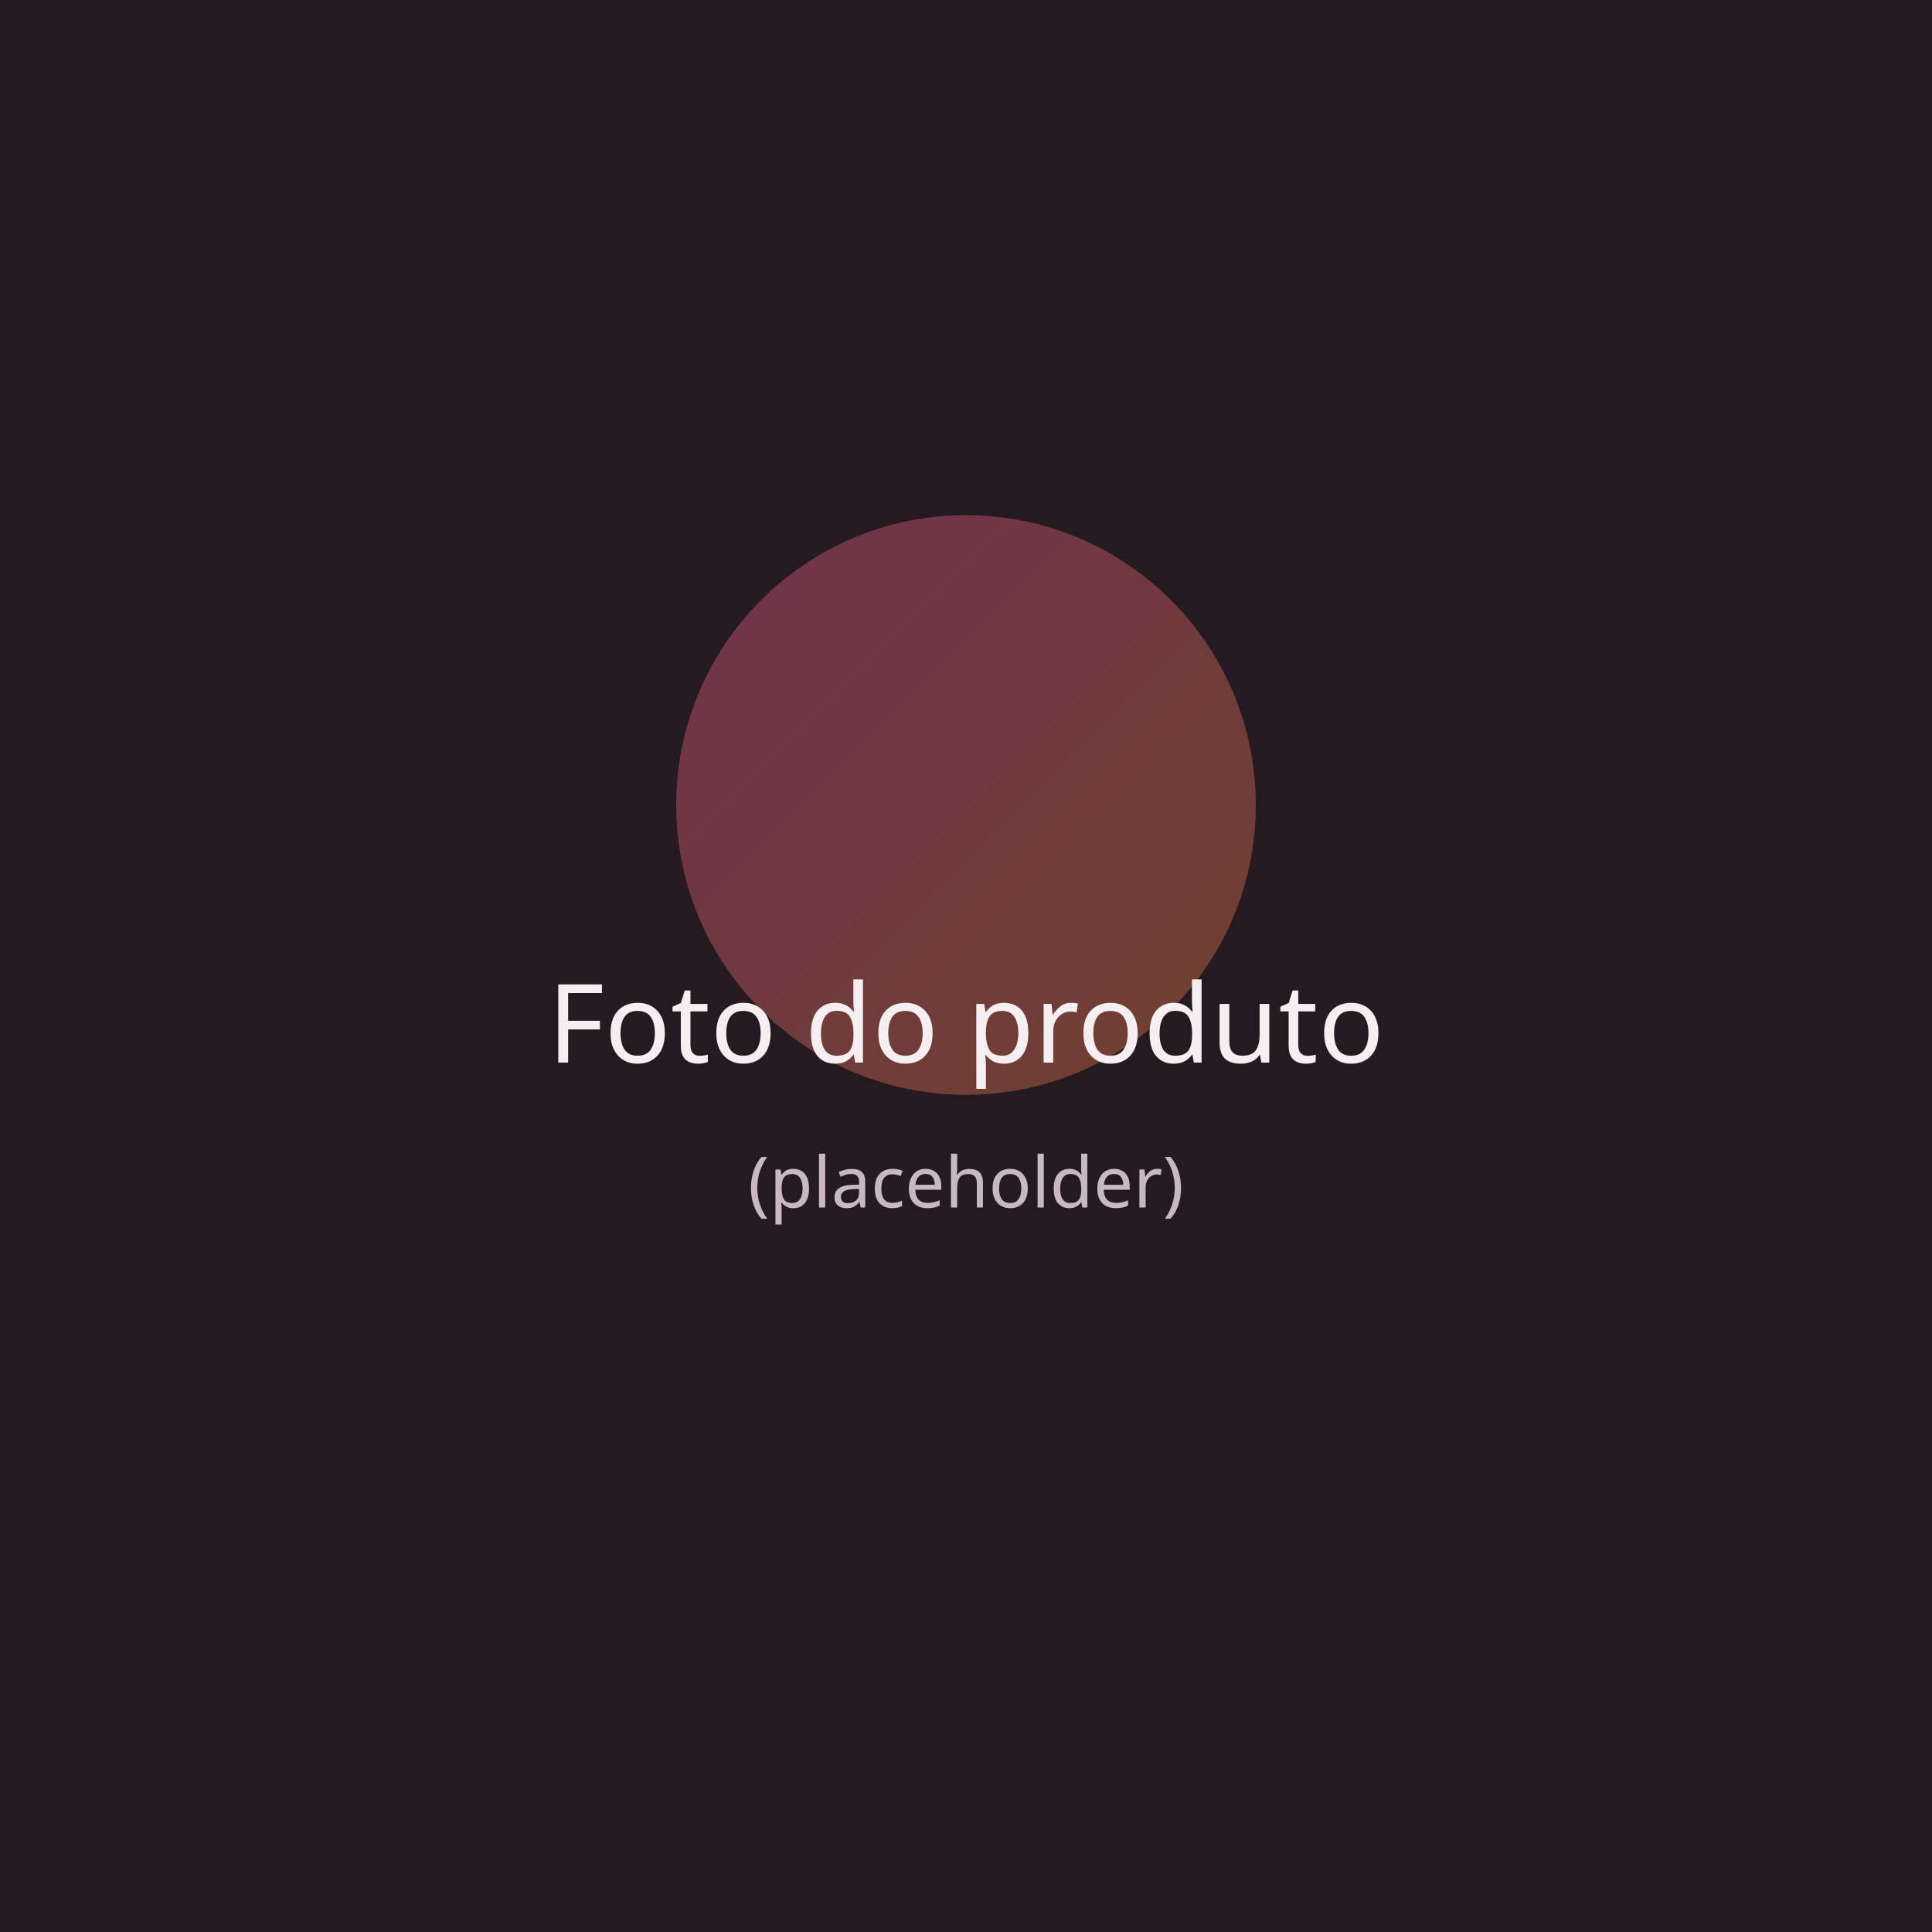
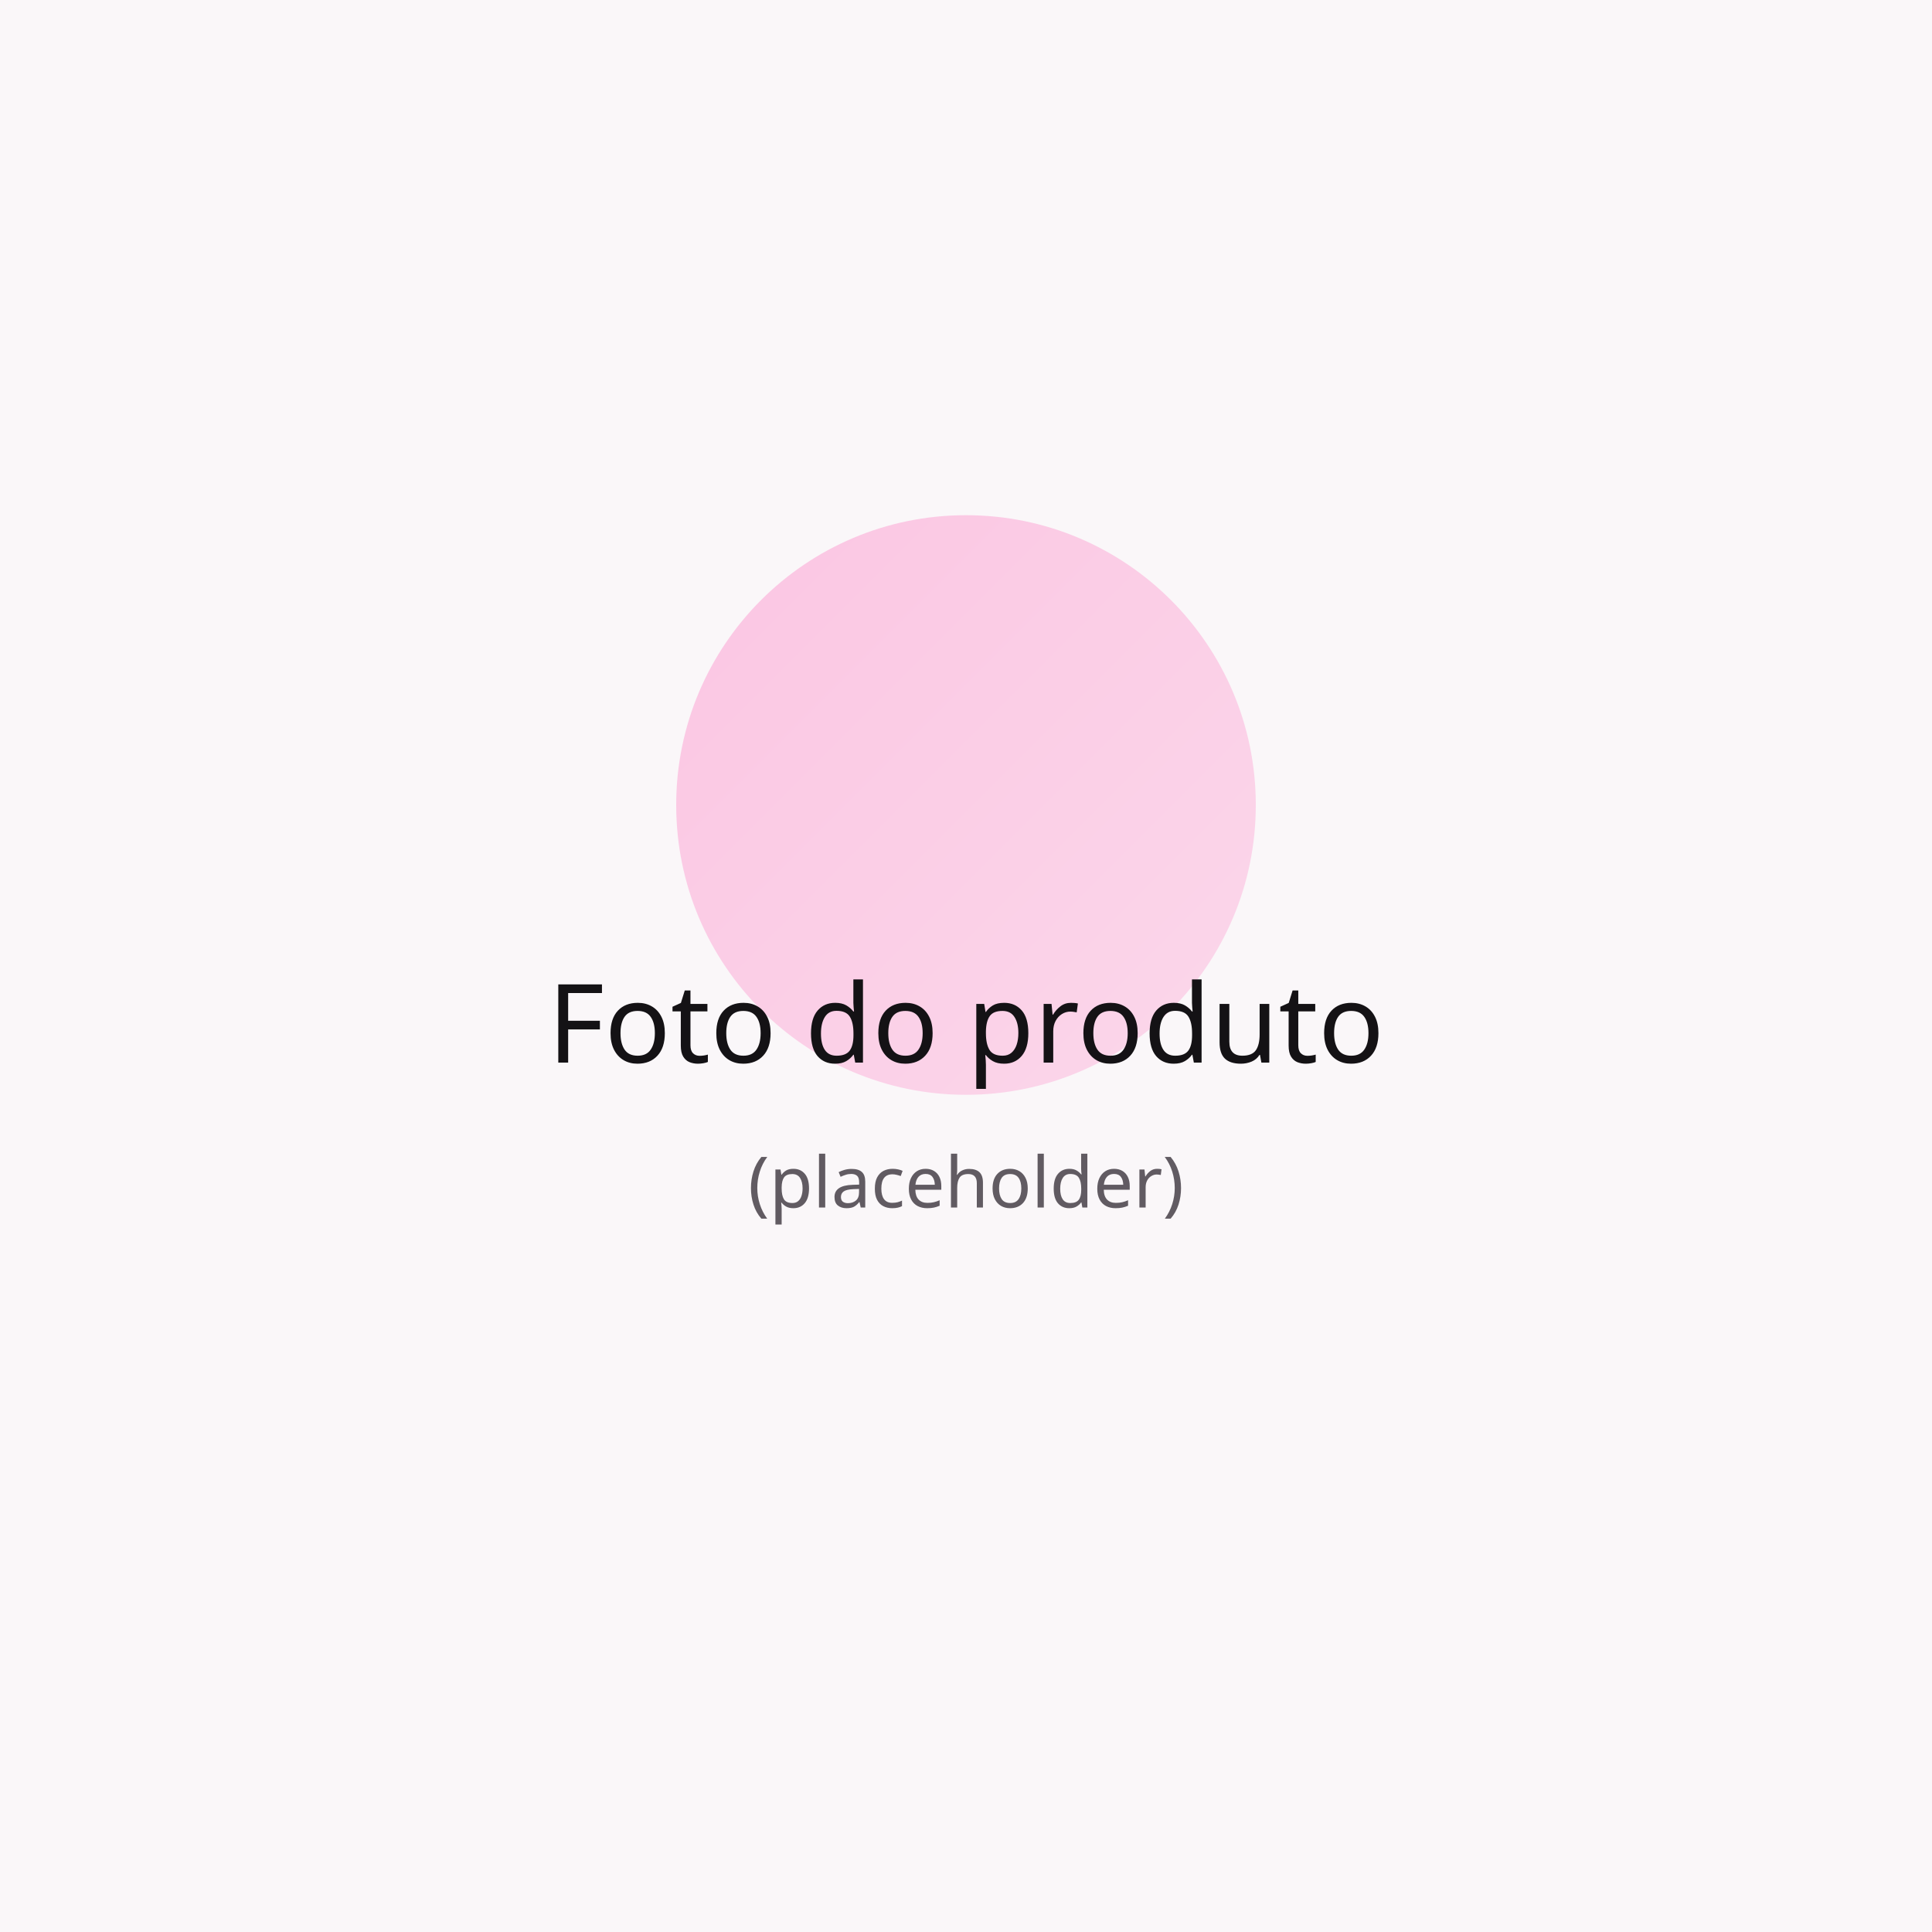
<svg xmlns="http://www.w3.org/2000/svg" viewBox="0 0 600 600" width="600" height="600">
  <defs>
    <linearGradient id="g" x1="0" y1="0" x2="1" y2="1">
-       <stop offset="0" stop-color="#ff5fa2" />
-       <stop offset="1" stop-color="#ff8a4c" />
+       <stop offset="0" stop-color="#ff1493" />
+       <stop offset="1" stop-color="#ff66b8" />
    </linearGradient>
  </defs>
-   <rect width="600" height="600" fill="#241a1f" />
-   <circle cx="300" cy="250" r="90" fill="url(#g)" opacity="0.35" />
-   <text x="300" y="330" font-family="sans-serif" font-size="34" fill="#f6eef1" text-anchor="middle">Foto do produto</text>
-   <text x="300" y="375" font-family="sans-serif" font-size="22" fill="#c8b8c0" text-anchor="middle">(placeholder)</text>
+   <rect width="600" height="600" fill="#faf7f9" />
+   <circle cx="300" cy="250" r="90" fill="url(#g)" opacity="0.22" />
+   <text x="300" y="330" font-family="sans-serif" font-size="34" fill="#141215" text-anchor="middle">Foto do produto</text>
+   <text x="300" y="375" font-family="sans-serif" font-size="22" fill="#615b62" text-anchor="middle">(placeholder)</text>
</svg>
